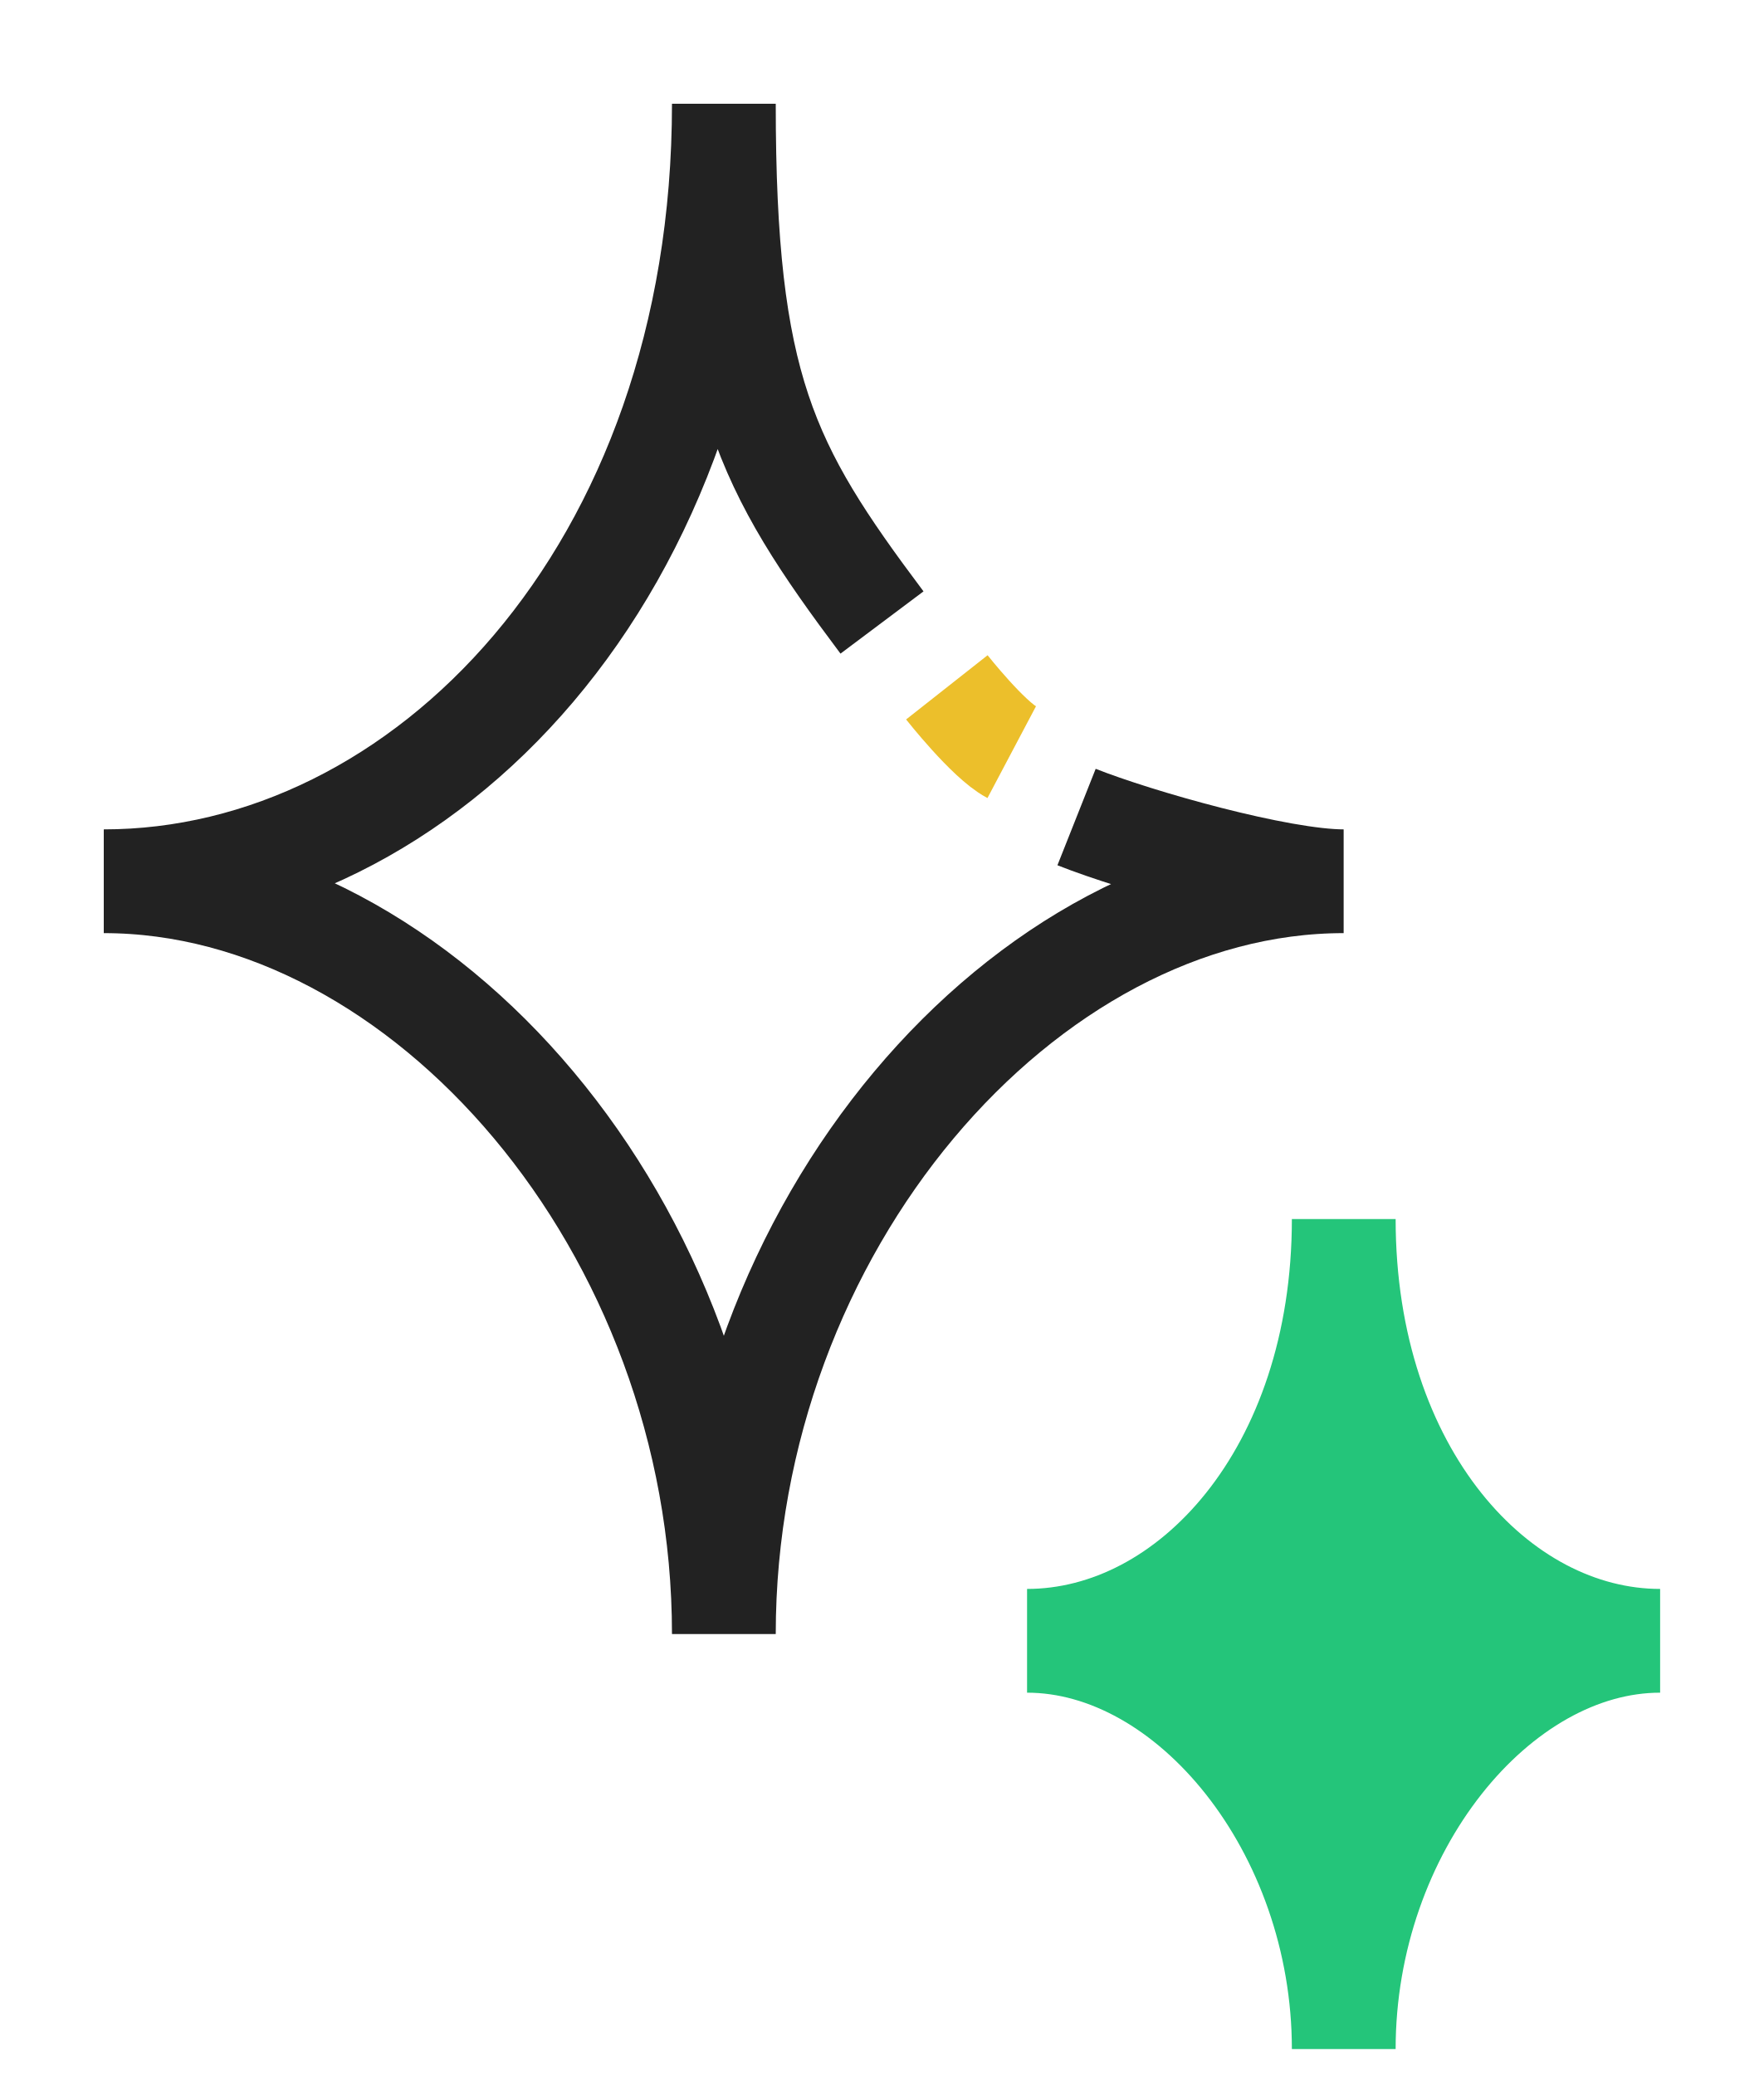
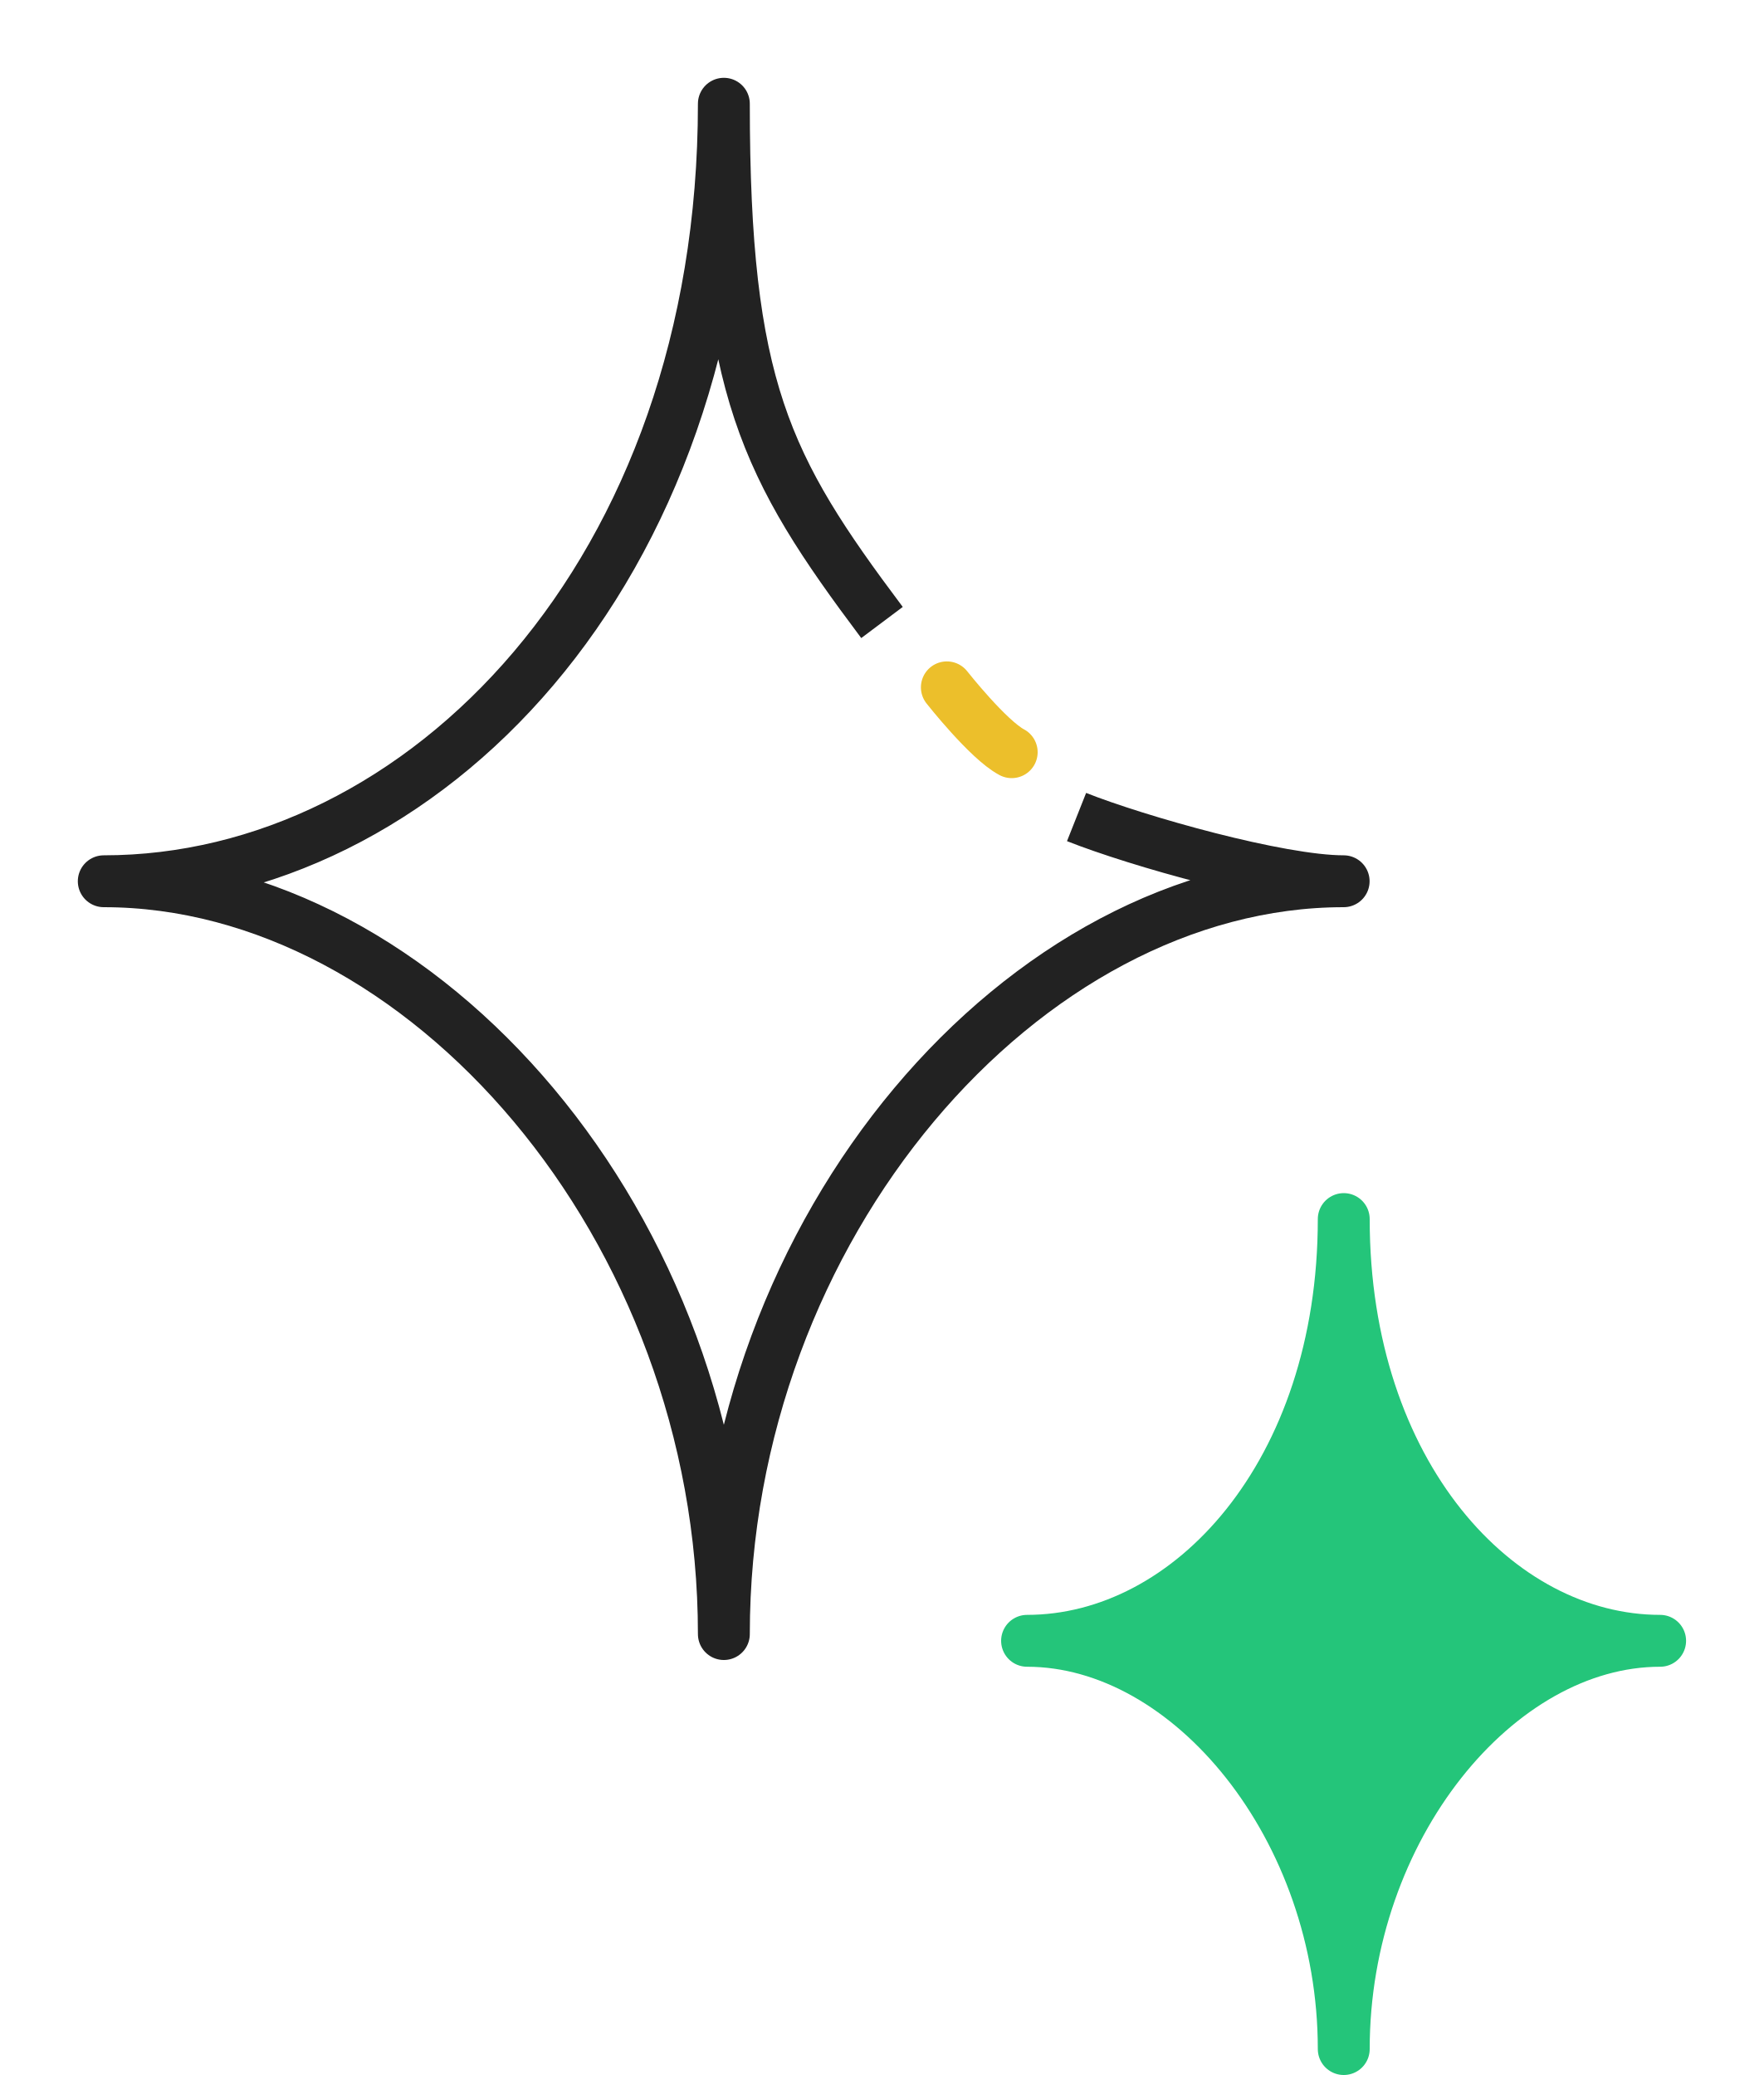
<svg xmlns="http://www.w3.org/2000/svg" width="17" height="20" viewBox="0 0 17 20" fill="none">
-   <path d="M10.375 7.875C10.96 8.107 12.326 8.494 12.949 8.494C9.87 8.494 6.976 11.825 6.976 15.75C6.976 11.825 4.08 8.494 1 8.494C4.08 8.494 6.976 5.52 6.976 1C6.976 3.733 7.375 4.5 8.5 6" stroke="#222222" strokeWidth="0.5" strokeLinecap="round" strokeLinejoin="round" />
-   <path d="M9.125 6.625C9.125 6.625 9.523 7.13 9.75 7.25" stroke="#ECBF2B" strokeWidth="0.5" strokeLinecap="round" strokeLinejoin="round" />
-   <path d="M15.999 15.815C14.427 15.815 12.95 14.202 12.95 11.75C12.95 14.202 11.47 15.815 9.898 15.815C11.47 15.815 12.95 17.621 12.95 19.75C12.95 17.621 14.427 15.815 15.999 15.815Z" fill="#24C57A" stroke="#24C57A" strokeWidth="0.5" strokeLinejoin="round" />
+   <path d="M10.375 7.875C10.96 8.107 12.326 8.494 12.949 8.494C9.87 8.494 6.976 11.825 6.976 15.75C6.976 11.825 4.08 8.494 1 8.494C4.08 8.494 6.976 5.52 6.976 1C6.976 3.733 7.375 4.5 8.5 6" stroke="#222222" stroke-width="0.5" strokeLinecap="round" stroke-linejoin="round" />
+   <path d="M9.125 6.625C9.125 6.625 9.523 7.13 9.75 7.25" stroke="#ECBF2B" stroke-width="0.5" stroke-linecap="round" stroke-linejoin="round" />
+   <path d="M15.999 15.815C14.427 15.815 12.95 14.202 12.95 11.75C12.95 14.202 11.47 15.815 9.898 15.815C11.47 15.815 12.95 17.621 12.95 19.75C12.95 17.621 14.427 15.815 15.999 15.815Z" fill="#24C57A" stroke="#24C57A" stroke-width="0.5" stroke-linejoin="round" />
</svg>
